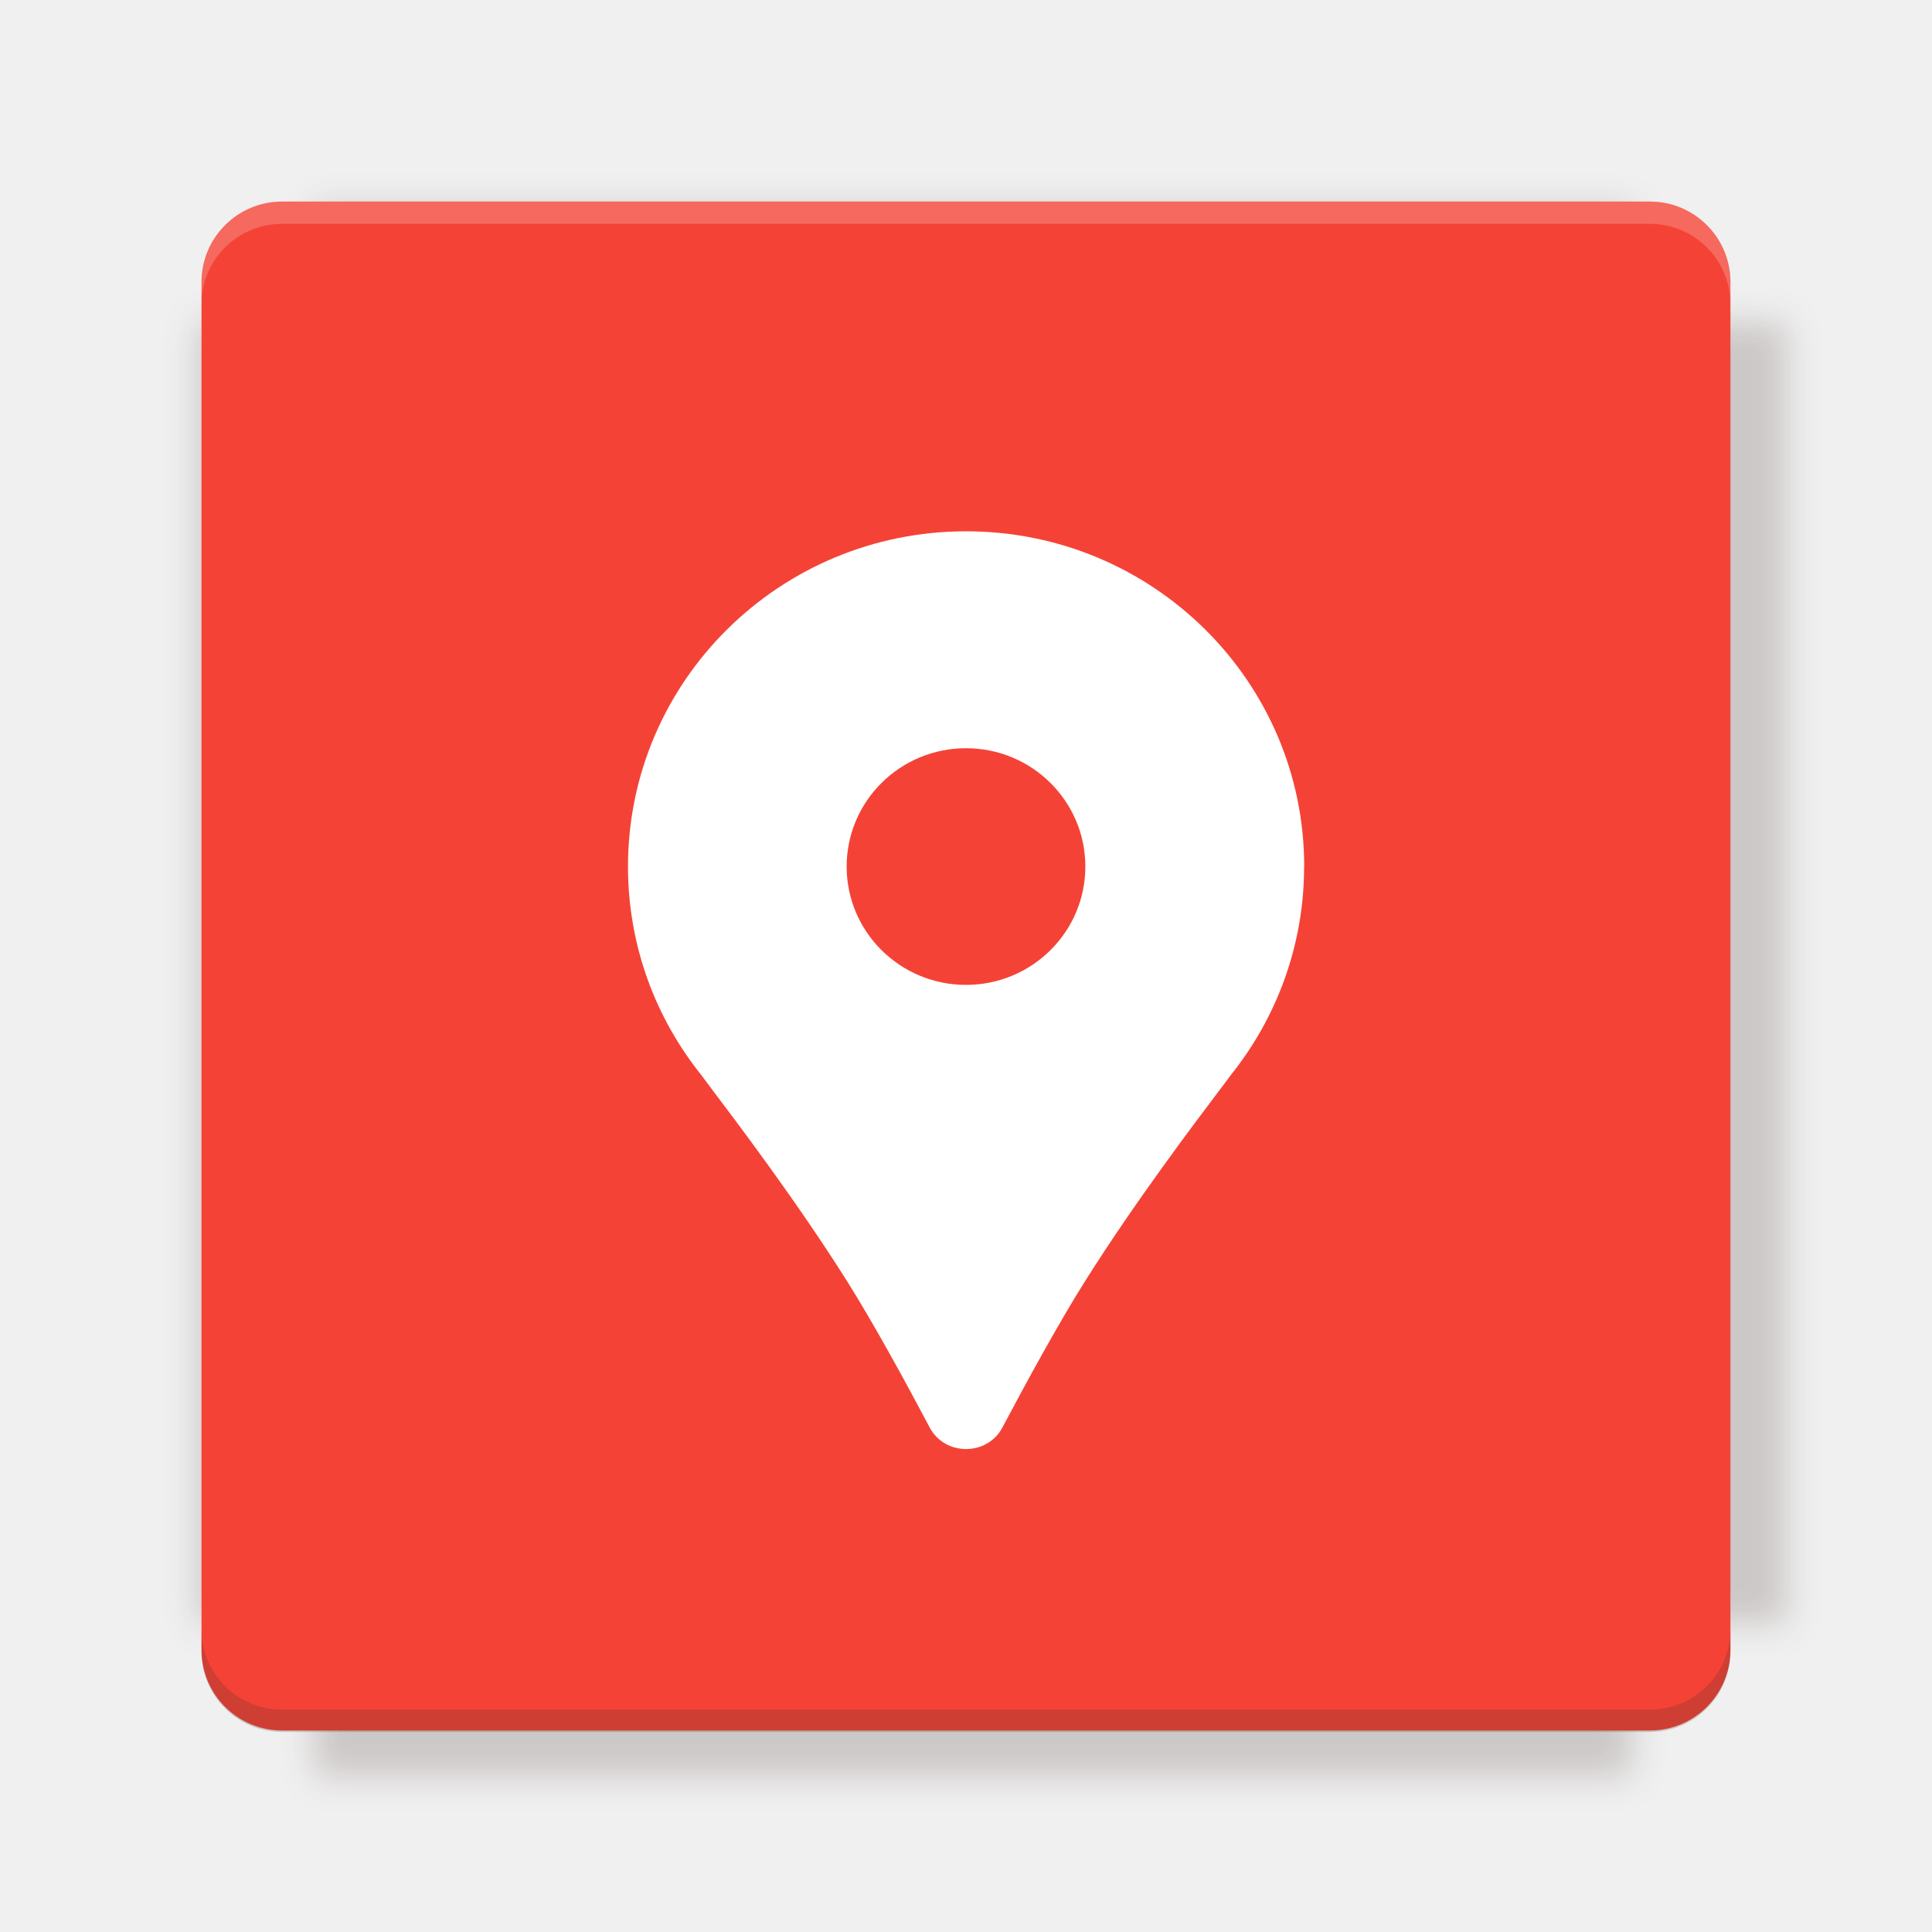
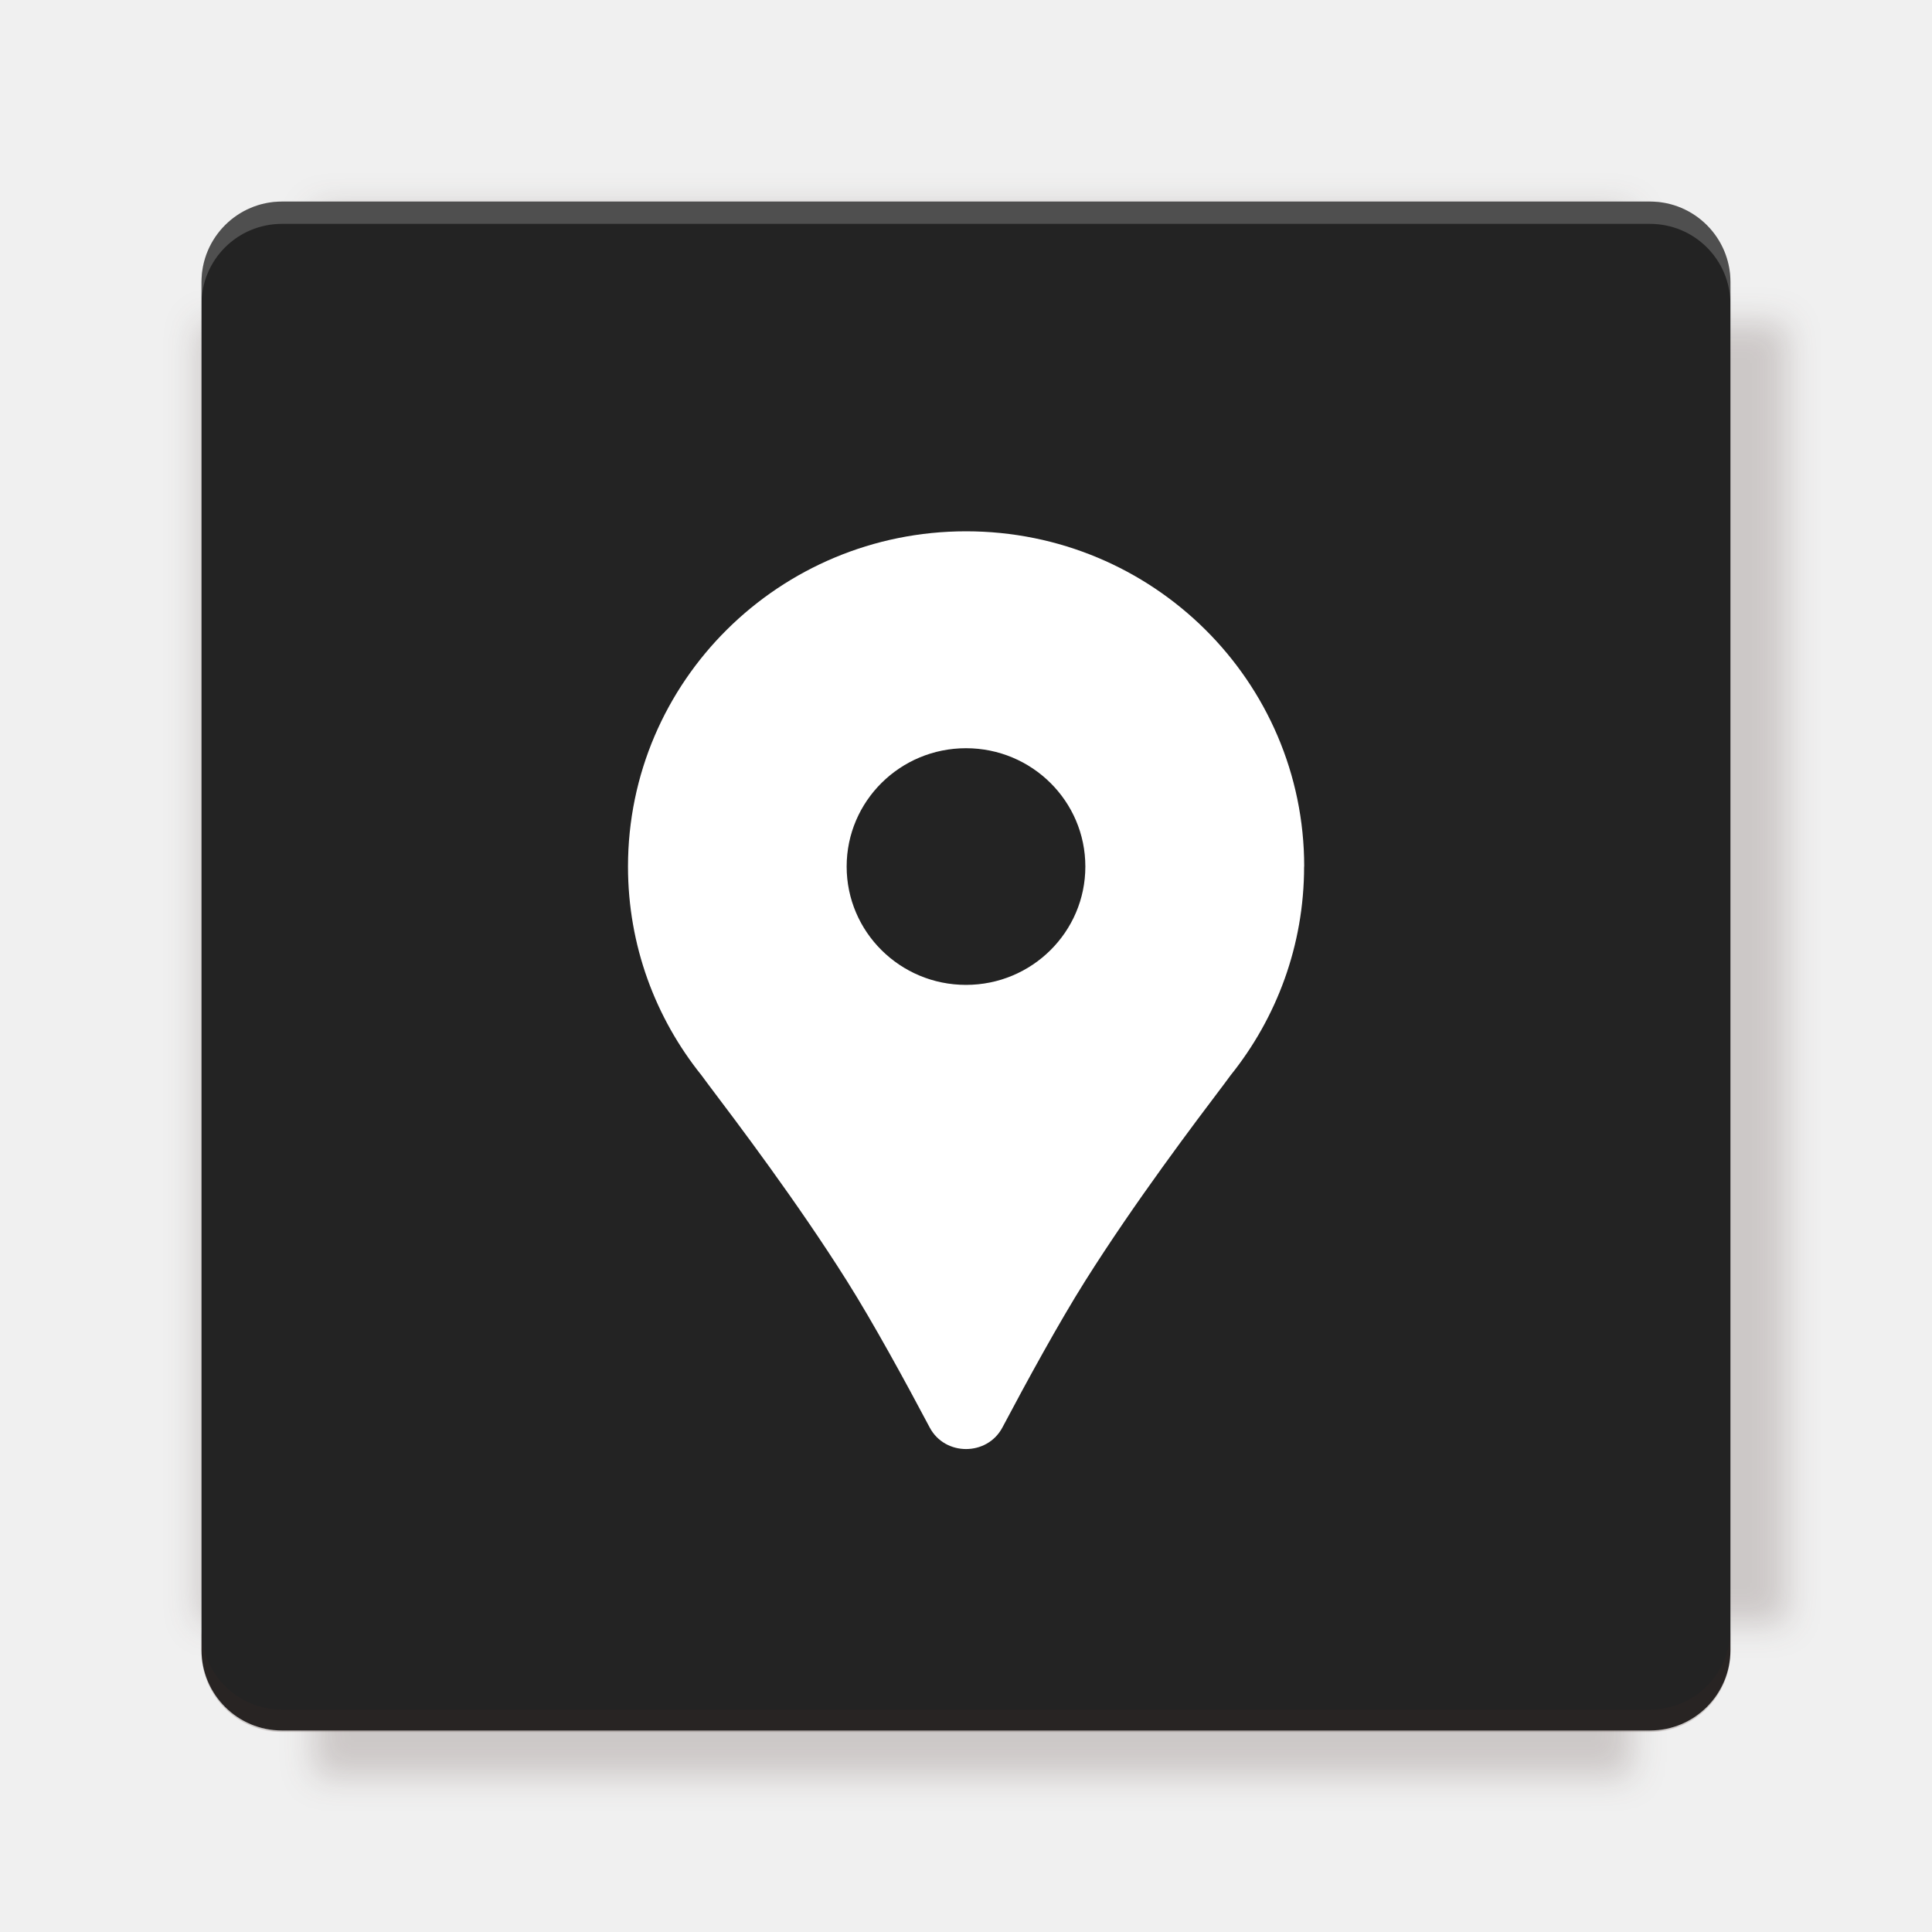
<svg xmlns="http://www.w3.org/2000/svg" fill="none" viewBox="0 0 40 40">
  <g filter="url(#filter0_f)" opacity=".2">
    <path d="m6.497 4.302v2.377h-2.408v26.937h2.408v3.169h27.29v-3.169h3.211v-26.937h-3.211v-2.377h-27.29z" fill="#3E2723" />
  </g>
-   <path d="m34.161 4.173h-28.323c-0.92 0-1.666 0.746-1.666 1.666v28.323c0 0.92 0.746 1.666 1.666 1.666h28.323c0.92 0 1.666-0.746 1.666-1.666v-28.323c0-0.92-0.746-1.666-1.666-1.666z" fill="#F44336" />
+   <path d="m34.161 4.173h-28.323c-0.92 0-1.666 0.746-1.666 1.666v28.323c0 0.92 0.746 1.666 1.666 1.666h28.323c0.92 0 1.666-0.746 1.666-1.666v-28.323c0-0.92-0.746-1.666-1.666-1.666z" fill="#232323" />
  <path d="m5.838 4.171c-0.923 0-1.667 0.744-1.667 1.667v0.464c0-0.923 0.744-1.667 1.667-1.667h28.322c0.923 0 1.667 0.744 1.667 1.667v-0.464c0-0.923-0.744-1.667-1.667-1.667h-28.322z" fill="#fff" opacity=".2" />
  <path d="m34.16 35.859c0.923 0 1.667-0.744 1.667-1.667v-0.464c0 0.923-0.744 1.667-1.667 1.667h-28.322c-0.923 0-1.667-0.744-1.667-1.667v0.464c0 0.923 0.744 1.667 1.667 1.667h28.322z" fill="#3E2723" opacity=".2" />
  <path d="m27 17.941c0 1.634-0.57 3.136-1.522 4.322-0.037 0.052-0.079 0.108-0.125 0.169-0.618 0.817-1.853 2.45-2.882 4.083-0.549 0.871-1.215 2.091-1.717 3.039-0.316 0.596-1.191 0.596-1.506 0-0.502-0.948-1.168-2.168-1.717-3.039-1.029-1.633-2.265-3.266-2.882-4.083-0.046-0.061-0.087-0.117-0.125-0.169-0.953-1.186-1.522-2.688-1.522-4.322 0-3.833 3.134-6.941 7-6.941s7 3.107 7 6.941zm-7 2.45c1.365 0 2.471-1.097 2.471-2.45s-1.106-2.45-2.471-2.45-2.471 1.097-2.471 2.45 1.106 2.45 2.471 2.45z" clip-rule="evenodd" fill="#fff" fill-rule="evenodd" />
  <defs>
    <filter id="filter0_f" x="3.384" y="3.597" width="34.319" height="33.893" color-interpolation-filters="sRGB" filterUnits="userSpaceOnUse">
      <feFlood flood-opacity="0" result="BackgroundImageFix" />
      <feBlend in="SourceGraphic" in2="BackgroundImageFix" result="shape" />
      <feGaussianBlur result="effect1_foregroundBlur" stdDeviation="0.352" />
    </filter>
  </defs>
</svg>
